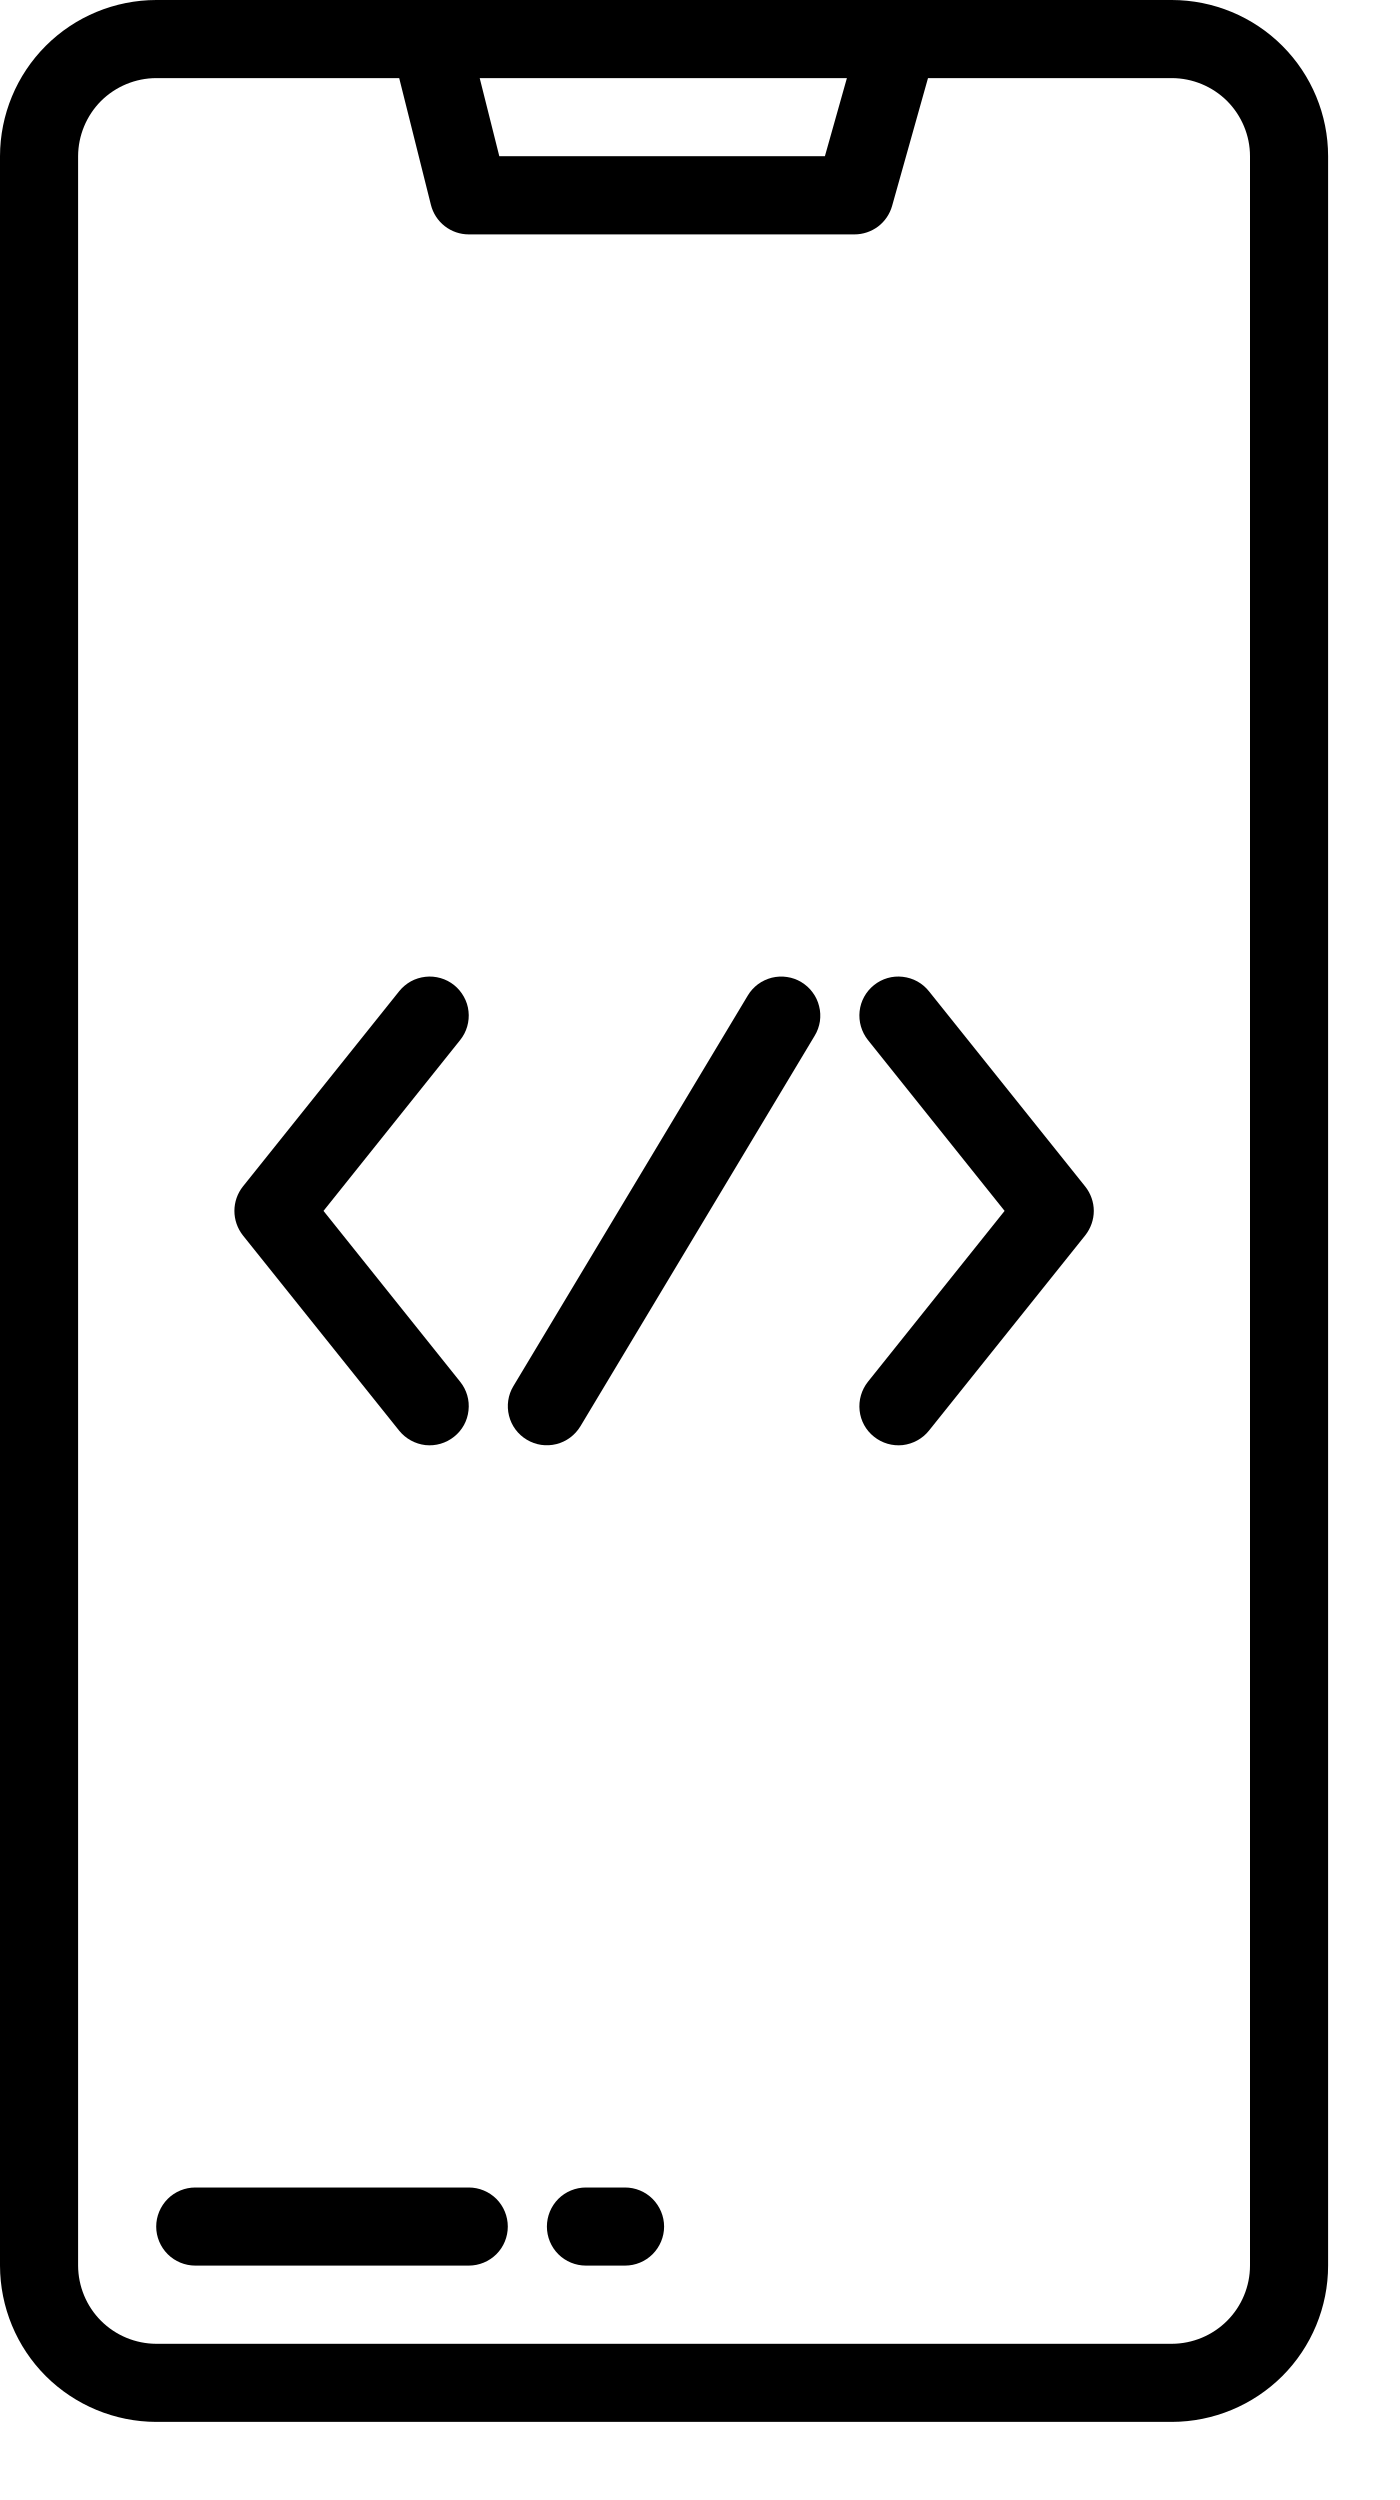
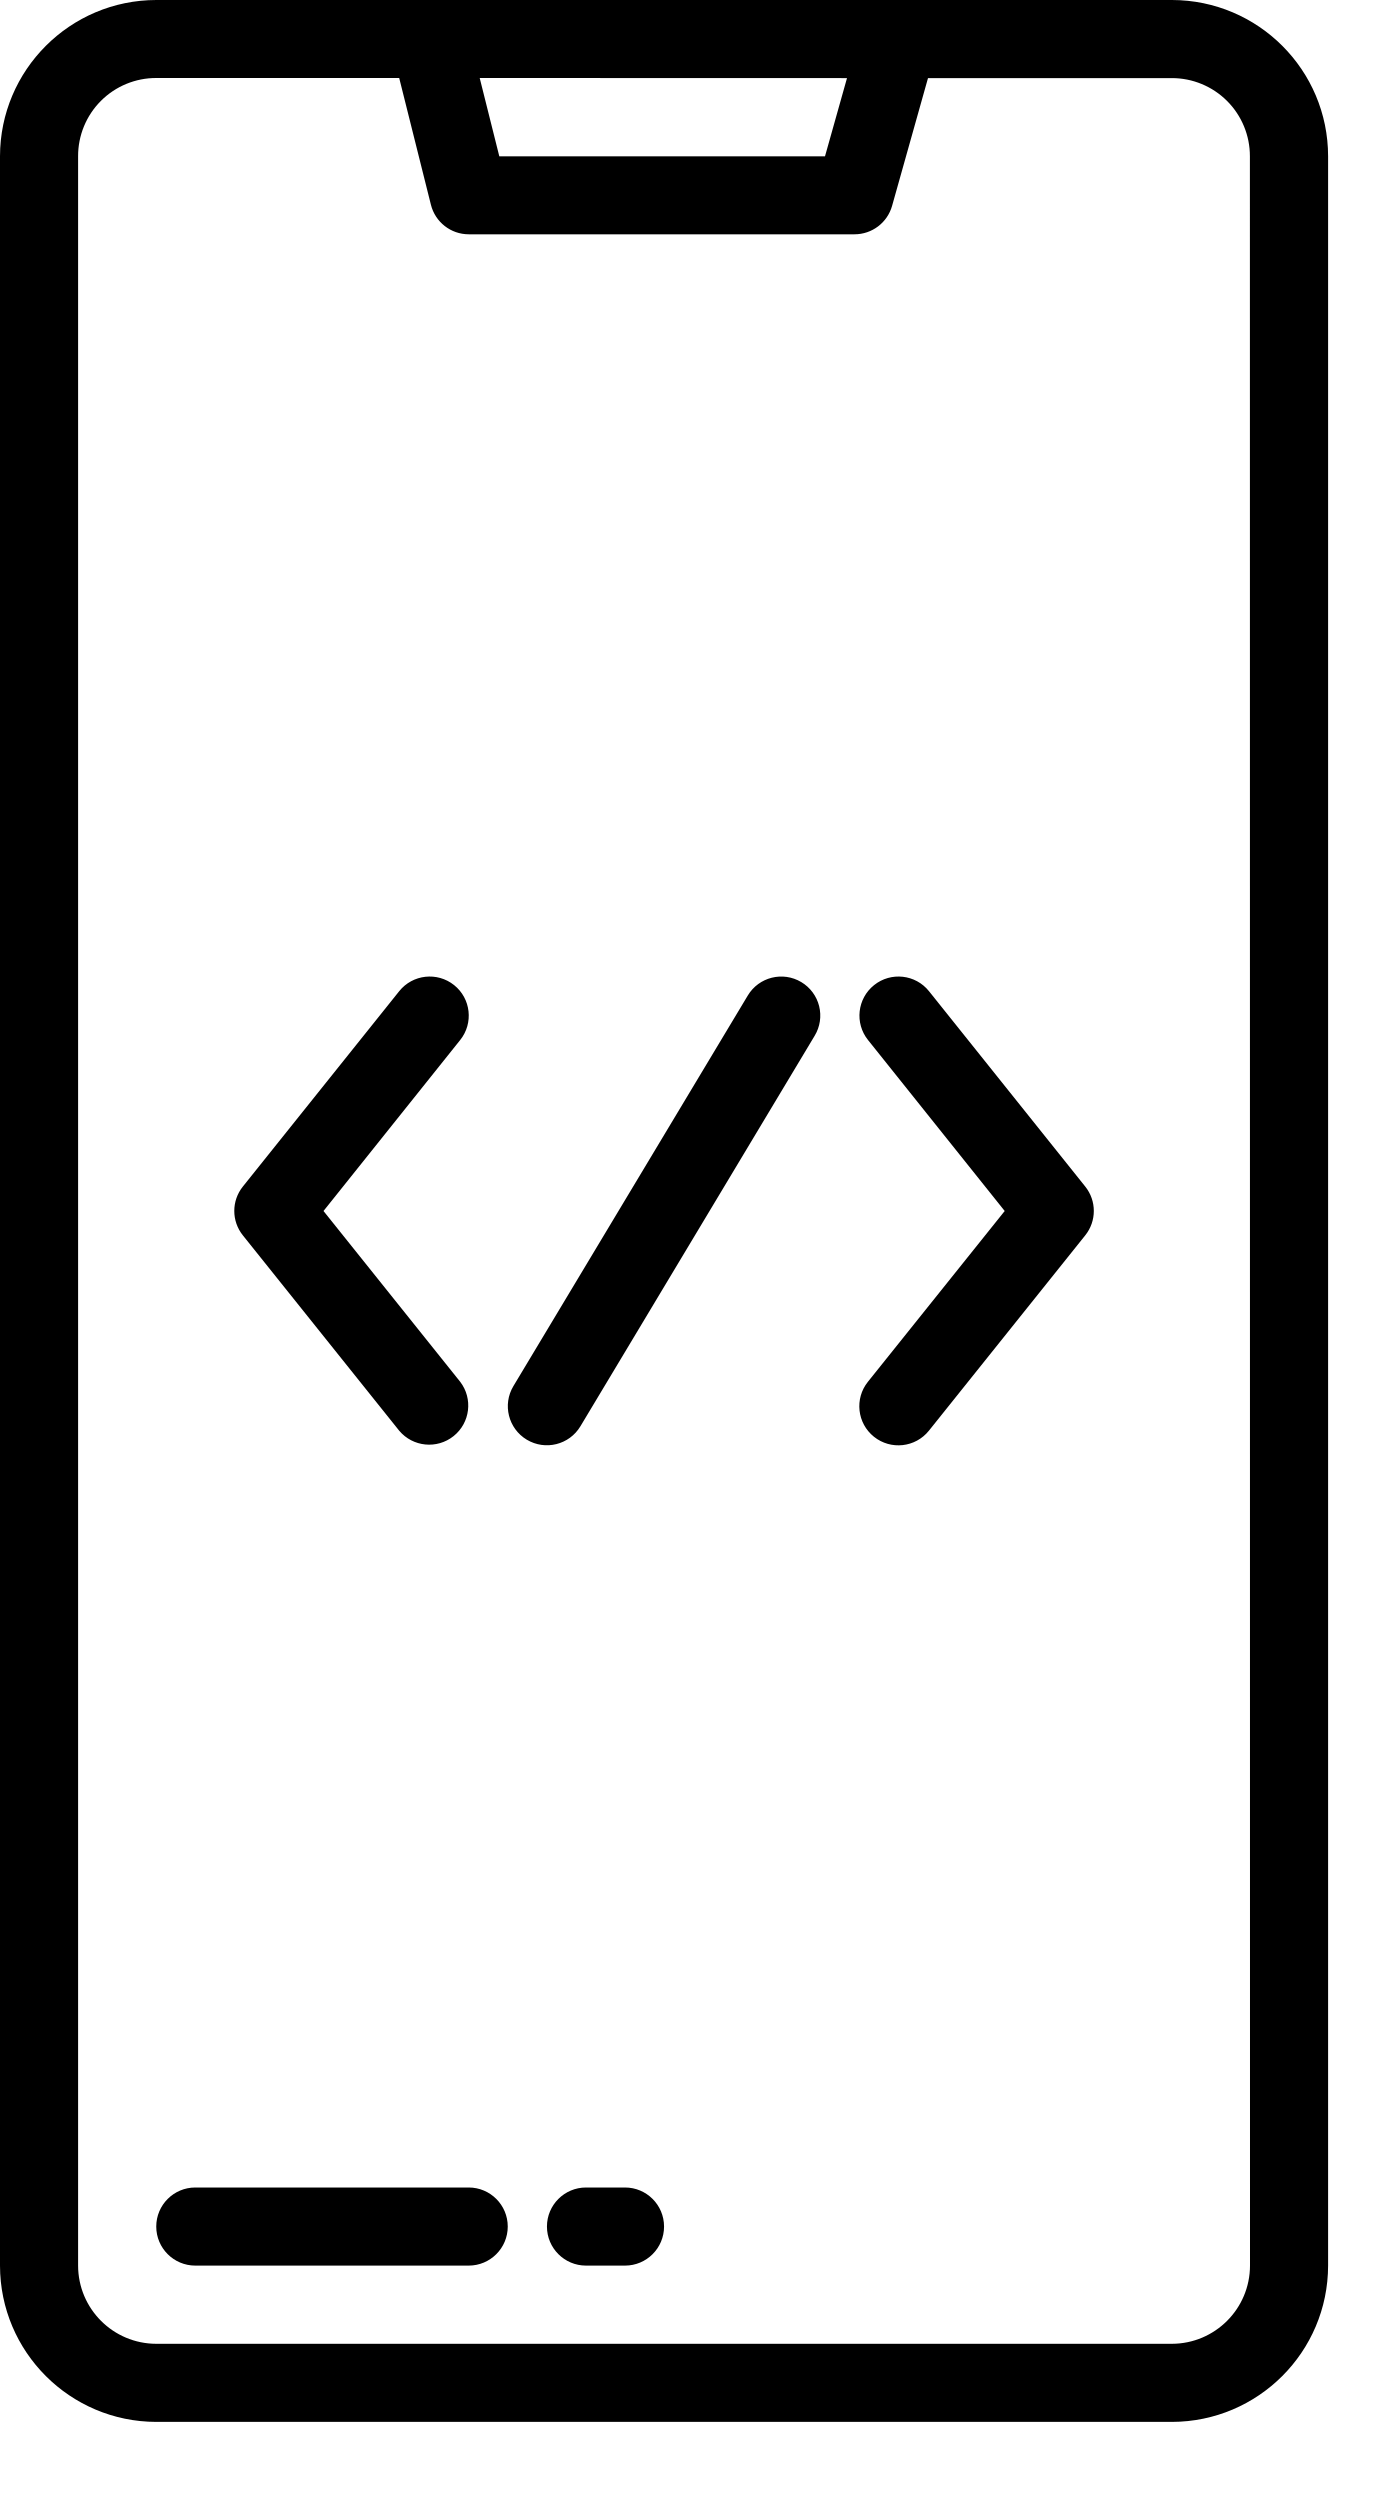
- <svg xmlns="http://www.w3.org/2000/svg" width="14" height="25" viewBox="0 0 14 25" fill="none">
-   <path d="M11.719 0H1.562C1.148 0.001 0.751 0.165 0.458 0.458C0.165 0.751 0.001 1.148 0 1.562V22.656C0.001 23.07 0.165 23.468 0.458 23.761C0.751 24.053 1.148 24.218 1.562 24.219H11.719C12.133 24.218 12.53 24.053 12.823 23.761C13.116 23.468 13.281 23.07 13.281 22.656V1.562C13.281 1.148 13.116 0.751 12.823 0.458C12.53 0.165 12.133 0.001 11.719 0ZM8.469 0.781L8.249 1.562H4.993L4.797 0.781H8.469ZM12.5 22.656C12.5 22.863 12.417 23.062 12.271 23.208C12.124 23.355 11.926 23.437 11.719 23.438H1.562C1.355 23.437 1.157 23.355 1.01 23.208C0.864 23.062 0.782 22.863 0.781 22.656V1.562C0.782 1.355 0.864 1.157 1.01 1.01C1.157 0.864 1.355 0.782 1.562 0.781H3.992L4.309 2.048C4.33 2.132 4.378 2.207 4.447 2.261C4.516 2.315 4.6 2.344 4.688 2.344H8.545C8.63 2.344 8.713 2.316 8.781 2.265C8.849 2.213 8.898 2.141 8.921 2.059L9.28 0.781H11.719C11.926 0.782 12.124 0.864 12.271 1.01C12.417 1.157 12.5 1.355 12.5 1.562V22.656Z" fill="black" />
-   <path d="M4.688 21.875H1.953C1.85 21.875 1.75 21.916 1.677 21.989C1.604 22.063 1.562 22.162 1.562 22.266C1.562 22.369 1.604 22.469 1.677 22.542C1.75 22.615 1.85 22.656 1.953 22.656H4.688C4.791 22.656 4.89 22.615 4.964 22.542C5.037 22.469 5.078 22.369 5.078 22.266C5.078 22.162 5.037 22.063 4.964 21.989C4.89 21.916 4.791 21.875 4.688 21.875Z" fill="black" />
-   <path d="M6.25 21.875H5.859C5.756 21.875 5.656 21.916 5.583 21.989C5.51 22.063 5.469 22.162 5.469 22.266C5.469 22.369 5.51 22.469 5.583 22.542C5.656 22.615 5.756 22.656 5.859 22.656H6.25C6.354 22.656 6.453 22.615 6.526 22.542C6.599 22.469 6.641 22.369 6.641 22.266C6.641 22.162 6.599 22.063 6.526 21.989C6.453 21.916 6.354 21.875 6.25 21.875Z" fill="black" />
-   <path d="M8.013 9.821C7.97 9.795 7.921 9.777 7.87 9.77C7.819 9.762 7.768 9.765 7.718 9.777C7.668 9.79 7.621 9.812 7.58 9.842C7.539 9.873 7.504 9.911 7.478 9.955L5.134 13.861C5.08 13.95 5.065 14.057 5.09 14.157C5.115 14.258 5.179 14.344 5.268 14.397C5.357 14.451 5.463 14.466 5.564 14.441C5.664 14.416 5.75 14.352 5.804 14.263L8.147 10.357C8.174 10.313 8.191 10.264 8.199 10.214C8.206 10.163 8.204 10.111 8.191 10.062C8.179 10.012 8.157 9.965 8.126 9.924C8.096 9.882 8.057 9.848 8.013 9.821Z" fill="black" />
-   <path d="M9.289 9.912C9.257 9.872 9.218 9.839 9.173 9.814C9.128 9.789 9.078 9.774 9.027 9.768C8.924 9.756 8.821 9.786 8.74 9.851C8.659 9.916 8.607 10.01 8.596 10.113C8.585 10.216 8.615 10.319 8.679 10.4L10.046 12.109L8.679 13.818C8.615 13.899 8.585 14.002 8.596 14.105C8.607 14.209 8.659 14.303 8.74 14.367C8.821 14.432 8.924 14.462 9.027 14.451C9.13 14.439 9.225 14.387 9.289 14.307L10.852 12.354C10.907 12.284 10.938 12.198 10.938 12.109C10.938 12.021 10.907 11.934 10.852 11.865L9.289 9.912Z" fill="black" />
-   <path d="M3.992 14.307C4.057 14.387 4.151 14.439 4.254 14.451C4.357 14.462 4.46 14.432 4.541 14.367C4.622 14.303 4.674 14.209 4.685 14.105C4.697 14.002 4.667 13.899 4.602 13.818L3.235 12.109L4.602 10.4C4.634 10.36 4.658 10.314 4.672 10.265C4.686 10.216 4.691 10.164 4.685 10.113C4.68 10.062 4.664 10.013 4.639 9.968C4.614 9.923 4.581 9.883 4.541 9.851C4.501 9.819 4.455 9.795 4.406 9.781C4.356 9.767 4.305 9.762 4.254 9.768C4.203 9.774 4.153 9.789 4.108 9.814C4.064 9.839 4.024 9.872 3.992 9.912L2.429 11.865C2.374 11.934 2.344 12.021 2.344 12.109C2.344 12.198 2.374 12.284 2.429 12.354L3.992 14.307Z" fill="black" />
+ <svg xmlns="http://www.w3.org/2000/svg" width="14" height="25" fill="none" viewBox="0 0 14 25">
+   <path fill="#000" d="M11.719 0H1.563A1.565 1.565 0 0 0 0 1.563v21.093a1.565 1.565 0 0 0 1.563 1.563h10.156a1.565 1.565 0 0 0 1.562-1.563V1.563A1.564 1.564 0 0 0 11.72 0m-3.25.781-.22.782H4.993L4.797.78zM12.5 22.656a.783.783 0 0 1-.781.782H1.563a.783.783 0 0 1-.782-.782V1.563A.78.78 0 0 1 1.563.78h2.429l.317 1.267a.39.39 0 0 0 .378.296h3.858a.39.39 0 0 0 .376-.285L9.28.781h2.438a.78.78 0 0 1 .781.782z" />
+   <path fill="#000" d="M4.688 21.875H1.953a.39.39 0 0 0 0 .781h2.734a.39.39 0 1 0 0-.781M6.25 21.875h-.39a.39.39 0 0 0 0 .781h.39a.39.39 0 1 0 0-.781M8.013 9.821a.39.39 0 0 0-.535.134l-2.344 3.906a.39.39 0 1 0 .67.402l2.343-3.906a.39.39 0 0 0-.134-.536M9.29 9.912a.39.39 0 0 0-.61.488l1.367 1.71-1.368 1.708a.39.39 0 0 0 .61.489l1.563-1.953a.39.39 0 0 0 0-.489zM3.992 14.307a.391.391 0 0 0 .61-.489L3.235 12.11 4.602 10.4a.39.39 0 1 0-.61-.488l-1.563 1.953a.39.39 0 0 0 0 .489z" />
</svg>
